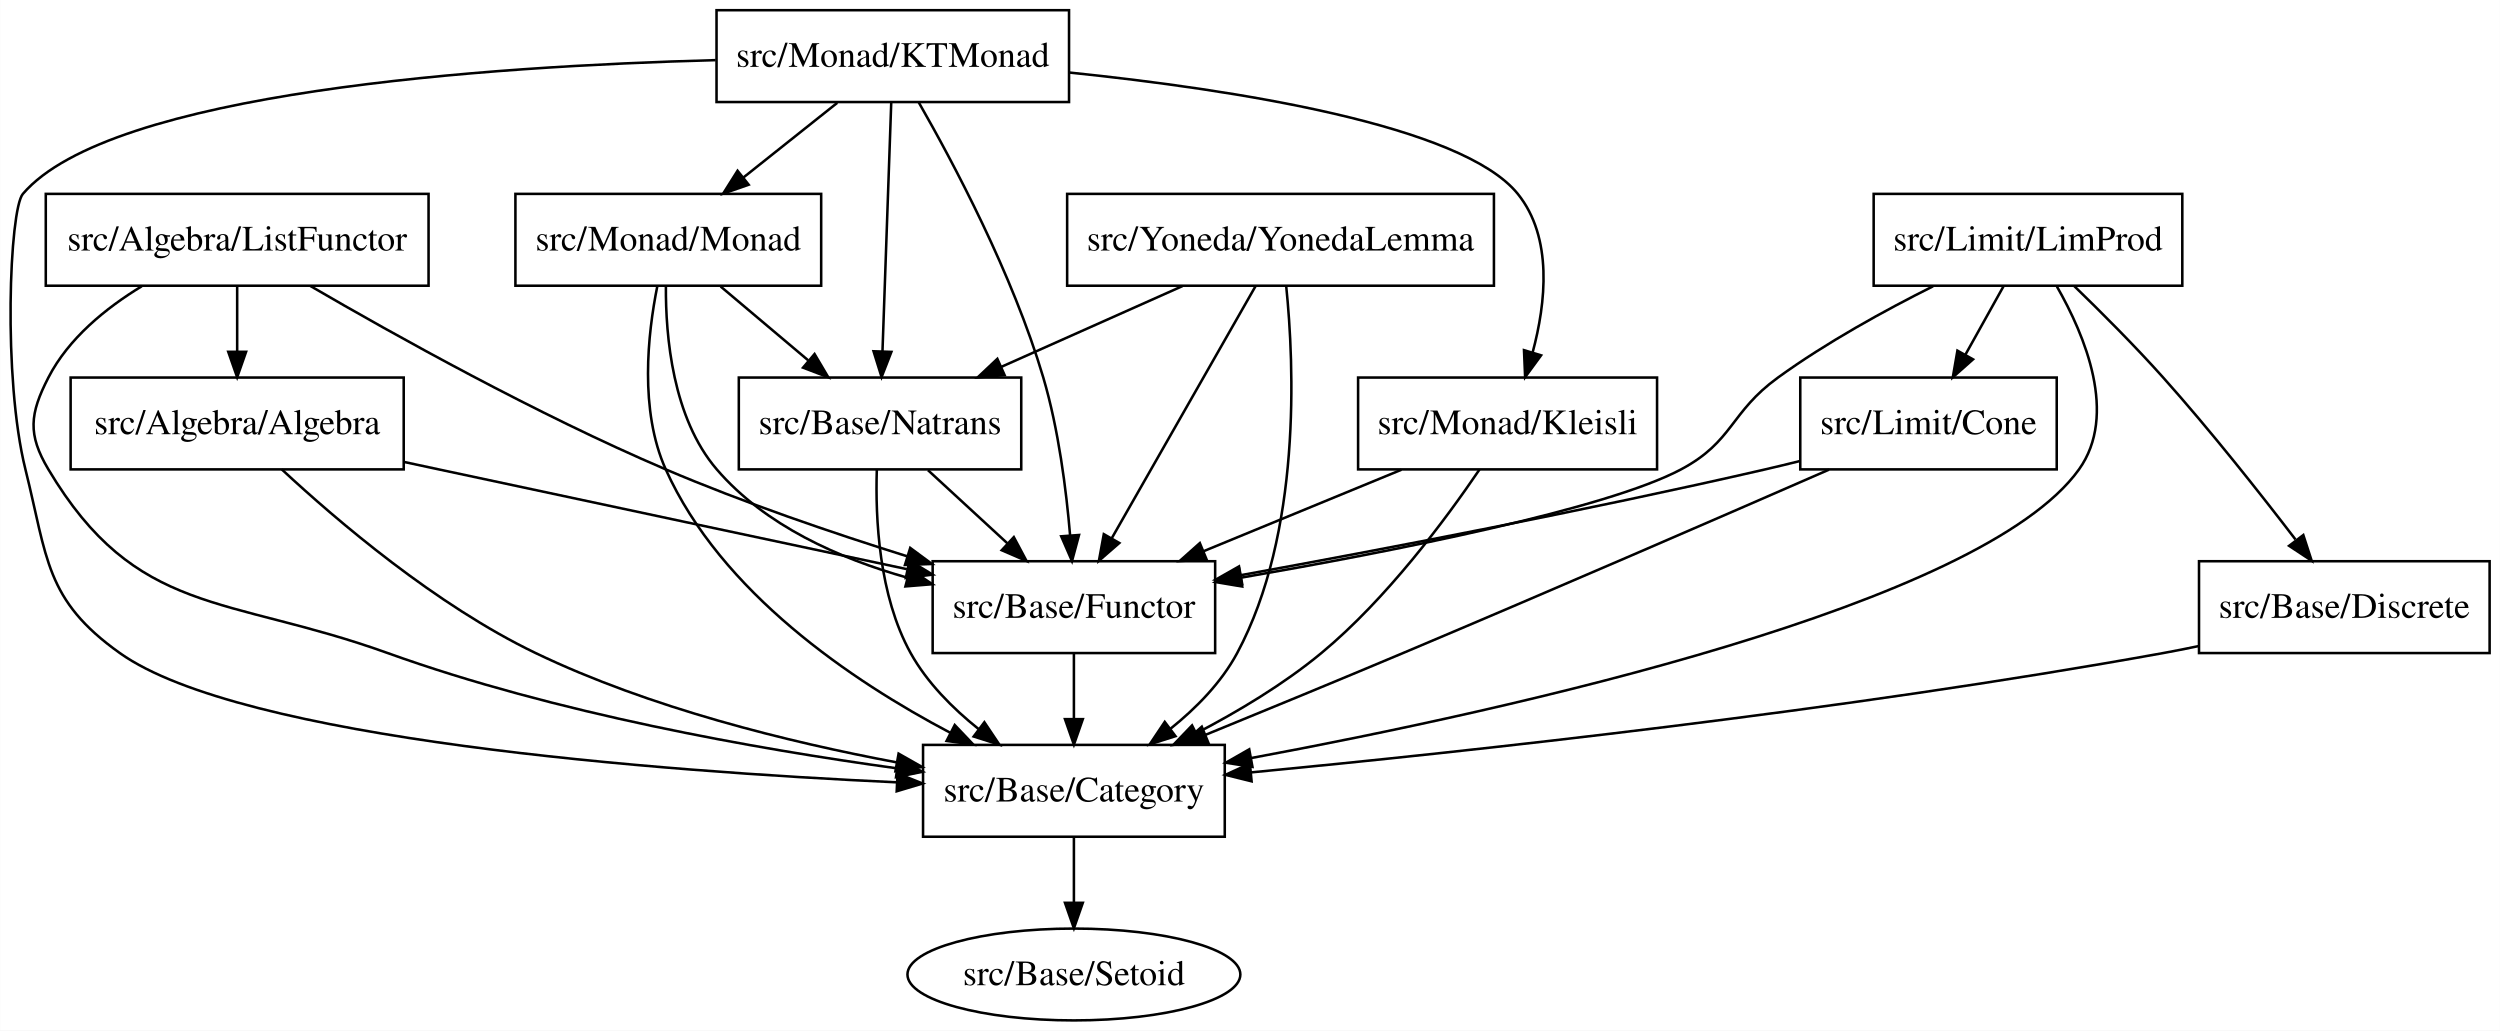
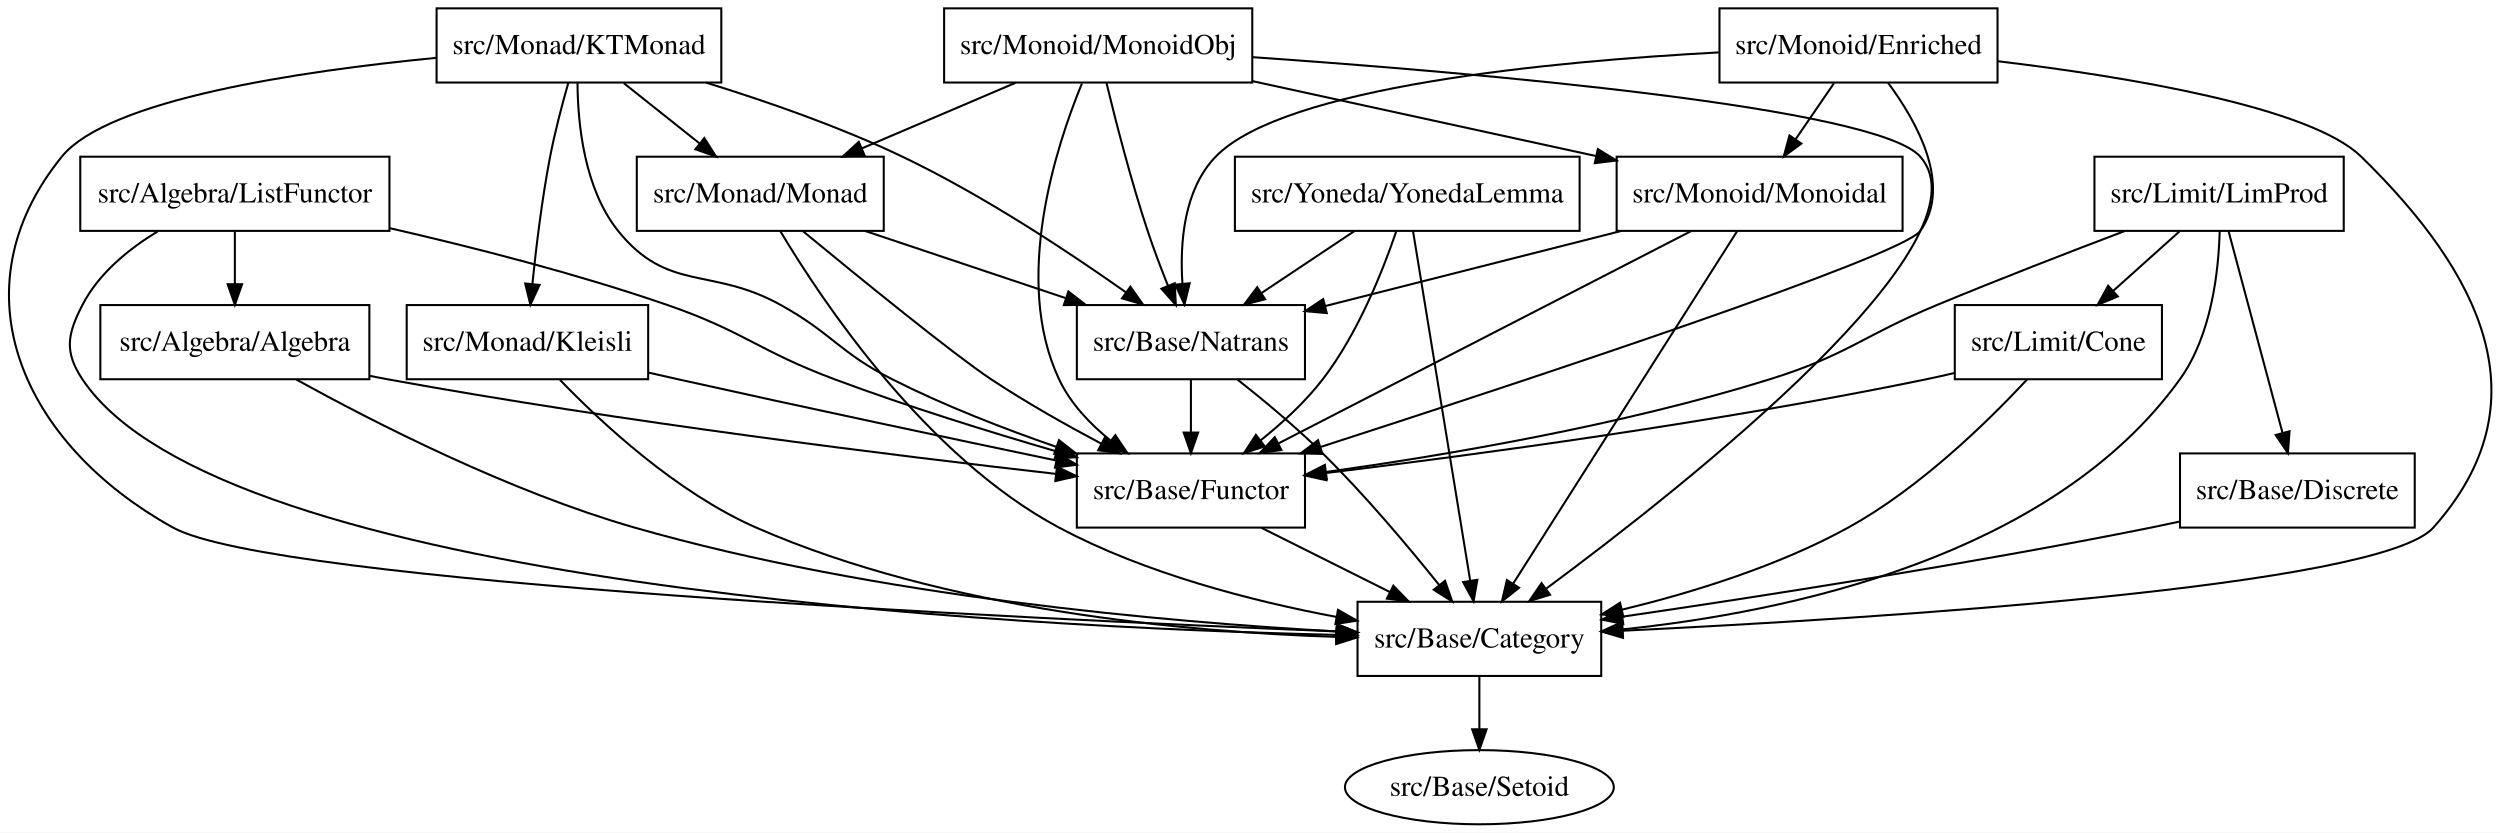
- <svg xmlns="http://www.w3.org/2000/svg" width="980pt" height="404pt" viewBox="0.00 0.00 979.89 404.00">
+ <svg xmlns="http://www.w3.org/2000/svg" width="1213pt" height="404pt" viewBox="0.00 0.00 1213.32 404.00">
  <g id="graph0" class="graph" transform="scale(1 1) rotate(0) translate(4 400)">
-     <polygon fill="white" stroke="none" points="-4,4 -4,-400 975.895,-400 975.895,4 -4,4" />
+     <polygon fill="white" stroke="none" points="-4,4 -4,-400 1209.32,-400 1209.32,4 -4,4" />
    <g id="node1" class="node">
-       <polygon fill="none" stroke="black" points="154.199,-252 23.632,-252 23.632,-216 154.199,-216 154.199,-252" />
-       <text text-anchor="middle" x="88.915" y="-229.8" font-family="Times,serif" font-size="14.00">src/Algebra/Algebra</text>
+       <polygon fill="none" stroke="black" points="175.265,-252 44.699,-252 44.699,-216 175.265,-216 175.265,-252" />
+       <text text-anchor="middle" x="109.982" y="-229.8" font-family="Times,serif" font-size="14.00">src/Algebra/Algebra</text>
    </g>
    <g id="node2" class="node">
-       <polygon fill="none" stroke="black" points="476.051,-108 357.78,-108 357.78,-72 476.051,-72 476.051,-108" />
-       <text text-anchor="middle" x="416.915" y="-85.8" font-family="Times,serif" font-size="14.00">src/Base/Category</text>
+       <polygon fill="none" stroke="black" points="773.117,-108 654.847,-108 654.847,-72 773.117,-72 773.117,-108" />
+       <text text-anchor="middle" x="713.982" y="-85.8" font-family="Times,serif" font-size="14.00">src/Base/Category</text>
    </g>
    <g id="edge1" class="edge">
-       <path fill="none" stroke="black" d="M106.417,-215.982C128.05,-195.879 166.814,-162.801 205.915,-144 250.664,-122.483 305.095,-109.089 347.464,-101.149" />
-       <polygon fill="black" stroke="black" points="348.196,-104.573 357.41,-99.343 346.946,-97.686 348.196,-104.573" />
+       <path fill="none" stroke="black" d="M139.797,-215.859C176.975,-195.312 243.073,-161.471 303.982,-144 420.71,-110.518 562.233,-98.143 644.79,-93.6" />
+       <polygon fill="black" stroke="black" points="645.005,-97.094 654.807,-93.071 644.636,-90.103 645.005,-97.094" />
    </g>
    <g id="node3" class="node">
-       <polygon fill="none" stroke="black" points="472.284,-180 361.546,-180 361.546,-144 472.284,-144 472.284,-180" />
-       <text text-anchor="middle" x="416.915" y="-157.8" font-family="Times,serif" font-size="14.00">src/Base/Functor</text>
+       <polygon fill="none" stroke="black" points="629.351,-180 518.613,-180 518.613,-144 629.351,-144 629.351,-180" />
+       <text text-anchor="middle" x="573.982" y="-157.8" font-family="Times,serif" font-size="14.00">src/Base/Functor</text>
    </g>
    <g id="edge2" class="edge">
-       <path fill="none" stroke="black" d="M154.438,-218.888C158.998,-217.91 163.525,-216.94 167.915,-216 230.182,-202.674 301.229,-187.56 351.452,-176.892" />
-       <polygon fill="black" stroke="black" points="352.471,-180.254 361.525,-174.753 351.016,-173.407 352.471,-180.254" />
+       <path fill="none" stroke="black" d="M175.285,-217.66C178.22,-217.077 181.129,-216.52 183.982,-216 297.369,-195.315 430.651,-178.879 508.385,-170.073" />
+       <polygon fill="black" stroke="black" points="508.966,-173.53 518.512,-168.933 508.183,-166.574 508.966,-173.53" />
    </g>
    <g id="node5" class="node">
-       <ellipse fill="none" stroke="black" cx="416.915" cy="-18" rx="65.248" ry="18" />
-       <text text-anchor="middle" x="416.915" y="-13.8" font-family="Times,serif" font-size="14.00">src/Base/Setoid</text>
+       <ellipse fill="none" stroke="black" cx="713.982" cy="-18" rx="65.248" ry="18" />
+       <text text-anchor="middle" x="713.982" y="-13.8" font-family="Times,serif" font-size="14.00">src/Base/Setoid</text>
    </g>
    <g id="edge6" class="edge">
-       <path fill="none" stroke="black" d="M416.915,-71.697C416.915,-63.983 416.915,-54.712 416.915,-46.112" />
-       <polygon fill="black" stroke="black" points="420.415,-46.104 416.915,-36.104 413.415,-46.104 420.415,-46.104" />
+       <path fill="none" stroke="black" d="M713.982,-71.697C713.982,-63.983 713.982,-54.712 713.982,-46.112" />
+       <polygon fill="black" stroke="black" points="717.482,-46.104 713.982,-36.104 710.482,-46.104 717.482,-46.104" />
    </g>
    <g id="edge8" class="edge">
-       <path fill="none" stroke="black" d="M416.915,-143.697C416.915,-135.983 416.915,-126.712 416.915,-118.112" />
-       <polygon fill="black" stroke="black" points="420.415,-118.104 416.915,-108.104 413.415,-118.104 420.415,-118.104" />
+       <path fill="none" stroke="black" d="M608.23,-143.876C627.043,-134.469 650.567,-122.708 670.648,-112.667" />
+       <polygon fill="black" stroke="black" points="672.223,-115.792 679.602,-108.19 669.093,-109.531 672.223,-115.792" />
    </g>
    <g id="node4" class="node">
-       <polygon fill="none" stroke="black" points="163.94,-324 13.89,-324 13.89,-288 163.94,-288 163.94,-324" />
-       <text text-anchor="middle" x="88.915" y="-301.8" font-family="Times,serif" font-size="14.00">src/Algebra/ListFunctor</text>
+       <polygon fill="none" stroke="black" points="185.007,-324 34.957,-324 34.957,-288 185.007,-288 185.007,-324" />
+       <text text-anchor="middle" x="109.982" y="-301.8" font-family="Times,serif" font-size="14.00">src/Algebra/ListFunctor</text>
    </g>
    <g id="edge5" class="edge">
-       <path fill="none" stroke="black" d="M88.915,-287.697C88.915,-279.983 88.915,-270.712 88.915,-262.112" />
-       <polygon fill="black" stroke="black" points="92.415,-262.104 88.915,-252.104 85.415,-262.104 92.415,-262.104" />
+       <path fill="none" stroke="black" d="M109.982,-287.697C109.982,-279.983 109.982,-270.712 109.982,-262.112" />
+       <polygon fill="black" stroke="black" points="113.482,-262.104 109.982,-252.104 106.482,-262.104 113.482,-262.104" />
    </g>
    <g id="edge3" class="edge">
-       <path fill="none" stroke="black" d="M51.524,-287.798C37.371,-279.203 22.787,-267.321 14.915,-252 7.603,-237.769 6.726,-229.745 14.915,-216 49.319,-158.255 84.667,-166.755 147.915,-144 213.586,-120.373 292.275,-106.425 347.526,-98.819" />
-       <polygon fill="black" stroke="black" points="348.116,-102.271 357.561,-97.471 347.185,-95.333 348.116,-102.271" />
+       <path fill="none" stroke="black" d="M72.591,-287.798C58.438,-279.203 43.854,-267.321 35.982,-252 28.67,-237.769 27.118,-229.32 35.982,-216 102.856,-115.51 485.222,-95.774 644.43,-91.922" />
+       <polygon fill="black" stroke="black" points="644.67,-95.418 654.588,-91.691 644.511,-88.42 644.67,-95.418" />
    </g>
    <g id="edge4" class="edge">
-       <path fill="none" stroke="black" d="M117.627,-287.884C150.51,-268.736 206.373,-237.579 256.915,-216 287.38,-202.993 322.189,-191.126 351.542,-181.933" />
-       <polygon fill="black" stroke="black" points="352.755,-185.222 361.273,-178.921 350.685,-178.535 352.755,-185.222" />
+       <path fill="none" stroke="black" d="M185.243,-289.293C225.674,-280.035 276.091,-267.167 319.982,-252 357.217,-239.133 364.081,-229.795 400.982,-216 436.047,-202.891 475.955,-190.502 508.599,-181.003" />
+       <polygon fill="black" stroke="black" points="509.846,-184.286 518.483,-178.15 507.904,-177.56 509.846,-184.286" />
    </g>
    <g id="node6" class="node">
-       <polygon fill="none" stroke="black" points="971.874,-180 857.956,-180 857.956,-144 971.874,-144 971.874,-180" />
-       <text text-anchor="middle" x="914.915" y="-157.8" font-family="Times,serif" font-size="14.00">src/Base/Discrete</text>
+       <polygon fill="none" stroke="black" points="1167.94,-180 1054.02,-180 1054.02,-144 1167.94,-144 1167.94,-180" />
+       <text text-anchor="middle" x="1110.98" y="-157.8" font-family="Times,serif" font-size="14.00">src/Base/Discrete</text>
    </g>
    <g id="edge7" class="edge">
-       <path fill="none" stroke="black" d="M857.68,-146.716C853.036,-145.734 848.405,-144.814 843.915,-144 718.719,-121.315 571.097,-105.355 486.311,-97.213" />
-       <polygon fill="black" stroke="black" points="486.575,-93.722 476.289,-96.259 485.912,-100.691 486.575,-93.722" />
+       <path fill="none" stroke="black" d="M1053.71,-146.904C1049.08,-145.88 1044.46,-144.898 1039.98,-144 951.884,-126.317 849.487,-110.423 783.308,-100.754" />
+       <polygon fill="black" stroke="black" points="783.809,-97.29 773.409,-99.315 782.802,-104.217 783.809,-97.29" />
    </g>
    <g id="node7" class="node">
-       <polygon fill="none" stroke="black" points="396.271,-252 285.56,-252 285.56,-216 396.271,-216 396.271,-252" />
-       <text text-anchor="middle" x="340.915" y="-229.8" font-family="Times,serif" font-size="14.00">src/Base/Natrans</text>
+       <polygon fill="none" stroke="black" points="629.338,-252 518.626,-252 518.626,-216 629.338,-216 629.338,-252" />
+       <text text-anchor="middle" x="573.982" y="-229.8" font-family="Times,serif" font-size="14.00">src/Base/Natrans</text>
    </g>
    <g id="edge9" class="edge">
-       <path fill="none" stroke="black" d="M339.655,-215.785C339.056,-196.965 340.433,-166.495 352.915,-144 359.322,-132.454 369.329,-122.389 379.543,-114.222" />
-       <polygon fill="black" stroke="black" points="381.818,-116.89 387.713,-108.087 377.615,-111.292 381.818,-116.89" />
+       <path fill="none" stroke="black" d="M596.414,-215.983C609.076,-206.001 624.929,-192.857 637.982,-180 658.569,-159.722 679.738,-134.507 694.488,-116.098" />
+       <polygon fill="black" stroke="black" points="697.312,-118.17 700.789,-108.162 691.83,-113.818 697.312,-118.17" />
    </g>
    <g id="edge10" class="edge">
-       <path fill="none" stroke="black" d="M359.702,-215.697C369.089,-207.05 380.6,-196.449 390.829,-187.027" />
-       <polygon fill="black" stroke="black" points="393.36,-189.454 398.345,-180.104 388.618,-184.305 393.36,-189.454" />
+       <path fill="none" stroke="black" d="M573.982,-215.697C573.982,-207.983 573.982,-198.712 573.982,-190.112" />
+       <polygon fill="black" stroke="black" points="577.482,-190.104 573.982,-180.104 570.482,-190.104 577.482,-190.104" />
    </g>
    <g id="node8" class="node">
-       <polygon fill="none" stroke="black" points="802.181,-252 701.649,-252 701.649,-216 802.181,-216 802.181,-252" />
-       <text text-anchor="middle" x="751.915" y="-229.8" font-family="Times,serif" font-size="14.00">src/Limit/Cone</text>
+       <polygon fill="none" stroke="black" points="1045.25,-252 944.716,-252 944.716,-216 1045.25,-216 1045.25,-252" />
+       <text text-anchor="middle" x="994.982" y="-229.8" font-family="Times,serif" font-size="14.00">src/Limit/Cone</text>
    </g>
    <g id="edge11" class="edge">
-       <path fill="none" stroke="black" d="M712.896,-215.894C671.534,-197.819 604.255,-168.585 545.915,-144 520.52,-133.298 492.207,-121.636 468.59,-111.983" />
-       <polygon fill="black" stroke="black" points="469.697,-108.654 459.116,-108.115 467.051,-115.135 469.697,-108.654" />
+       <path fill="none" stroke="black" d="M979.707,-215.779C961.091,-195.792 927.787,-163.134 892.982,-144 858.99,-125.313 817.657,-112.514 783.277,-104.183" />
+       <polygon fill="black" stroke="black" points="783.847,-100.722 773.312,-101.845 782.248,-107.537 783.847,-100.722" />
    </g>
    <g id="edge12" class="edge">
-       <path fill="none" stroke="black" d="M701.337,-219.233C696.808,-218.101 692.284,-217.006 687.915,-216 618.098,-199.919 537.44,-184.551 482.392,-174.544" />
-       <polygon fill="black" stroke="black" points="482.883,-171.076 472.419,-172.739 481.636,-177.964 482.883,-171.076" />
+       <path fill="none" stroke="black" d="M944.451,-219.017C939.912,-217.931 935.373,-216.906 930.982,-216 830.089,-195.179 711.538,-179.241 639.626,-170.502" />
+       <polygon fill="black" stroke="black" points="639.709,-166.987 629.362,-169.265 638.871,-173.937 639.709,-166.987" />
    </g>
    <g id="node9" class="node">
-       <polygon fill="none" stroke="black" points="851.408,-324 730.422,-324 730.422,-288 851.408,-288 851.408,-324" />
-       <text text-anchor="middle" x="790.915" y="-301.8" font-family="Times,serif" font-size="14.00">src/Limit/LimProd</text>
+       <polygon fill="none" stroke="black" points="1133.48,-324 1012.49,-324 1012.49,-288 1133.48,-288 1133.48,-324" />
+       <text text-anchor="middle" x="1072.98" y="-301.8" font-family="Times,serif" font-size="14.00">src/Limit/LimProd</text>
    </g>
    <g id="edge13" class="edge">
-       <path fill="none" stroke="black" d="M802.264,-287.662C813.261,-268.456 826.211,-237.381 810.915,-216 772.831,-162.763 588.952,-121.925 486.404,-102.848" />
-       <polygon fill="black" stroke="black" points="486.907,-99.382 476.438,-101.015 485.64,-106.266 486.907,-99.382" />
+       <path fill="none" stroke="black" d="M1073.28,-287.973C1072.79,-268.763 1069.4,-237.413 1053.98,-216 991.787,-129.61 863.204,-102.814 783.209,-94.573" />
+       <polygon fill="black" stroke="black" points="783.51,-91.086 773.221,-93.615 782.841,-98.054 783.51,-91.086" />
    </g>
    <g id="edge14" class="edge">
-       <path fill="none" stroke="black" d="M753.711,-287.786C734.797,-278.325 711.867,-265.733 692.915,-252 674.077,-238.349 675.456,-226.923 654.915,-216 625.502,-200.359 542.291,-183.916 482.553,-173.57" />
-       <polygon fill="black" stroke="black" points="482.883,-170.076 472.436,-171.837 481.701,-176.975 482.883,-170.076" />
+       <path fill="none" stroke="black" d="M1027.09,-287.891C1000.38,-277.771 966.128,-264.521 935.982,-252 899.6,-236.888 892.591,-227.73 854.982,-216 782.889,-193.515 697.256,-179.038 639.63,-170.992" />
+       <polygon fill="black" stroke="black" points="639.944,-167.502 629.561,-169.611 638.993,-174.437 639.944,-167.502" />
    </g>
    <g id="edge16" class="edge">
-       <path fill="none" stroke="black" d="M809.09,-287.814C819.565,-277.669 832.815,-264.419 843.915,-252 862.366,-231.357 881.883,-206.657 895.775,-188.522" />
-       <polygon fill="black" stroke="black" points="898.843,-190.27 902.113,-180.192 893.272,-186.031 898.843,-190.27" />
+       <path fill="none" stroke="black" d="M1077.57,-287.871C1084.07,-263.564 1096.04,-218.819 1103.75,-190.013" />
+       <polygon fill="black" stroke="black" points="1107.18,-190.754 1106.38,-180.189 1100.42,-188.945 1107.18,-190.754" />
    </g>
    <g id="edge15" class="edge">
-       <path fill="none" stroke="black" d="M781.275,-287.697C776.788,-279.644 771.356,-269.894 766.391,-260.982" />
-       <polygon fill="black" stroke="black" points="769.369,-259.137 761.445,-252.104 763.254,-262.544 769.369,-259.137" />
+       <path fill="none" stroke="black" d="M1053.7,-287.697C1044.07,-279.05 1032.25,-268.449 1021.75,-259.027" />
+       <polygon fill="black" stroke="black" points="1023.82,-256.179 1014.04,-252.104 1019.15,-261.388 1023.82,-256.179" />
    </g>
    <g id="node10" class="node">
-       <polygon fill="none" stroke="black" points="645.512,-252 528.318,-252 528.318,-216 645.512,-216 645.512,-252" />
-       <text text-anchor="middle" x="586.915" y="-229.8" font-family="Times,serif" font-size="14.00">src/Monad/Kleisli</text>
+       <polygon fill="none" stroke="black" points="310.579,-252 193.385,-252 193.385,-216 310.579,-216 310.579,-252" />
+       <text text-anchor="middle" x="251.982" y="-229.8" font-family="Times,serif" font-size="14.00">src/Monad/Kleisli</text>
    </g>
    <g id="edge17" class="edge">
-       <path fill="none" stroke="black" d="M575.898,-215.93C562.848,-196.68 539.613,-165.294 513.915,-144 499.203,-131.809 481.263,-121.085 464.831,-112.529" />
-       <polygon fill="black" stroke="black" points="466.39,-109.396 455.887,-108.004 463.23,-115.642 466.39,-109.396" />
+       <path fill="none" stroke="black" d="M267.771,-215.685C287.764,-194.964 324.293,-160.947 362.982,-144 454.771,-103.794 571.563,-93.281 644.565,-90.961" />
+       <polygon fill="black" stroke="black" points="644.669,-94.46 654.568,-90.686 644.476,-87.463 644.669,-94.46" />
    </g>
    <g id="edge18" class="edge">
-       <path fill="none" stroke="black" d="M545.329,-215.876C521.882,-206.222 492.411,-194.087 467.618,-183.878" />
-       <polygon fill="black" stroke="black" points="468.946,-180.639 458.367,-180.068 466.281,-187.112 468.946,-180.639" />
+       <path fill="none" stroke="black" d="M310.53,-219.262C315.417,-218.147 320.283,-217.047 324.982,-216 387.135,-202.15 458.196,-187.102 508.453,-176.592" />
+       <polygon fill="black" stroke="black" points="509.461,-179.957 518.534,-174.486 508.029,-173.105 509.461,-179.957" />
    </g>
    <g id="node11" class="node">
-       <polygon fill="none" stroke="black" points="415.005,-396 276.825,-396 276.825,-360 415.005,-360 415.005,-396" />
-       <text text-anchor="middle" x="345.915" y="-373.8" font-family="Times,serif" font-size="14.00">src/Monad/KTMonad</text>
+       <polygon fill="none" stroke="black" points="346.072,-396 207.892,-396 207.892,-360 346.072,-360 346.072,-396" />
+       <text text-anchor="middle" x="276.982" y="-373.8" font-family="Times,serif" font-size="14.00">src/Monad/KTMonad</text>
    </g>
    <g id="edge19" class="edge">
-       <path fill="none" stroke="black" d="M276.493,-376.428C187.106,-374.048 39.165,-363.984 4.915,-324 -0.323,-317.885 -3.007,-251.792 5.915,-216 14.617,-181.09 13.601,-164.859 42.915,-144 90.539,-110.113 253.173,-97.721 347.562,-93.319" />
-       <polygon fill="black" stroke="black" points="347.766,-96.814 357.599,-92.87 347.453,-89.821 347.766,-96.814" />
+       <path fill="none" stroke="black" d="M207.651,-371.966C141.438,-365.545 48.493,-351.761 25.982,-324 -26.624,-259.126 6.899,-184.434 79.982,-144 128.431,-117.195 489.951,-99.865 644.378,-93.612" />
+       <polygon fill="black" stroke="black" points="644.837,-97.097 654.689,-93.199 644.557,-90.102 644.837,-97.097" />
    </g>
    <g id="edge20" class="edge">
-       <path fill="none" stroke="black" d="M356.091,-359.874C369.543,-336.396 392.939,-292.502 404.915,-252 410.911,-231.723 413.922,-207.952 415.428,-190.08" />
-       <polygon fill="black" stroke="black" points="418.922,-190.285 416.168,-180.054 411.941,-189.769 418.922,-190.285" />
+       <path fill="none" stroke="black" d="M276.283,-359.667C276.407,-340.177 279.457,-308.57 295.982,-288 320.147,-257.919 341.266,-270.762 374.982,-252 400.187,-237.974 403.255,-229.043 428.982,-216 454.207,-203.211 483.273,-191.961 508.727,-183.153" />
+       <polygon fill="black" stroke="black" points="509.95,-186.434 518.29,-179.899 507.695,-179.807 509.95,-186.434" />
    </g>
    <g id="edge21" class="edge">
-       <path fill="none" stroke="black" d="M345.312,-359.871C344.46,-335.67 342.894,-291.211 341.88,-262.393" />
-       <polygon fill="black" stroke="black" points="345.37,-262.06 341.52,-252.189 338.375,-262.306 345.37,-262.06" />
+       <path fill="none" stroke="black" d="M338.718,-359.931C368.211,-350.835 403.615,-338.517 433.982,-324 473.139,-305.282 514.707,-277.762 542.279,-258.288" />
+       <polygon fill="black" stroke="black" points="544.609,-260.926 550.719,-252.27 540.545,-255.226 544.609,-260.926" />
    </g>
    <g id="edge23" class="edge">
-       <path fill="none" stroke="black" d="M415.122,-371.568C479.661,-364.894 569.157,-350.969 590.915,-324 604.746,-306.858 601.951,-281.247 596.748,-261.894" />
-       <polygon fill="black" stroke="black" points="600.045,-260.704 593.792,-252.151 593.347,-262.736 600.045,-260.704" />
+       <path fill="none" stroke="black" d="M271.85,-359.95C268.9,-349.625 265.326,-336.148 262.982,-324 259.025,-303.492 256.194,-280.036 254.396,-262.355" />
+       <polygon fill="black" stroke="black" points="257.858,-261.785 253.409,-252.17 250.89,-262.461 257.858,-261.785" />
    </g>
    <g id="node12" class="node">
-       <polygon fill="none" stroke="black" points="317.844,-324 197.987,-324 197.987,-288 317.844,-288 317.844,-324" />
-       <text text-anchor="middle" x="257.915" y="-301.8" font-family="Times,serif" font-size="14.00">src/Monad/Monad</text>
+       <polygon fill="none" stroke="black" points="424.91,-324 305.053,-324 305.053,-288 424.91,-288 424.91,-324" />
+       <text text-anchor="middle" x="364.982" y="-301.8" font-family="Times,serif" font-size="14.00">src/Monad/Monad</text>
    </g>
    <g id="edge22" class="edge">
-       <path fill="none" stroke="black" d="M324.162,-359.697C313.08,-350.881 299.441,-340.032 287.426,-330.474" />
-       <polygon fill="black" stroke="black" points="289.423,-327.59 279.418,-324.104 285.065,-333.069 289.423,-327.59" />
+       <path fill="none" stroke="black" d="M298.735,-359.697C309.818,-350.881 323.456,-340.032 335.472,-330.474" />
+       <polygon fill="black" stroke="black" points="337.832,-333.069 343.479,-324.104 333.475,-327.59 337.832,-333.069" />
    </g>
    <g id="edge24" class="edge">
-       <path fill="none" stroke="black" d="M253.598,-287.735C249.864,-269.142 246.534,-239.118 256.915,-216 278.572,-167.773 329.768,-133.151 368.46,-112.746" />
-       <polygon fill="black" stroke="black" points="370.199,-115.788 377.503,-108.113 367.007,-109.558 370.199,-115.788" />
+       <path fill="none" stroke="black" d="M374.735,-287.817C395.014,-253.879 445.275,-178.548 509.982,-144 551.88,-121.63 603.734,-108.319 644.678,-100.632" />
+       <polygon fill="black" stroke="black" points="645.354,-104.067 654.571,-98.843 644.108,-97.178 645.354,-104.067" />
    </g>
    <g id="edge25" class="edge">
-       <path fill="none" stroke="black" d="M256.976,-287.818C256.843,-268.173 259.621,-236.136 276.915,-216 295.842,-193.963 324.929,-181.066 351.698,-173.528" />
-       <polygon fill="black" stroke="black" points="352.64,-176.9 361.431,-170.987 350.872,-170.127 352.64,-176.9" />
+       <path fill="none" stroke="black" d="M385.623,-287.898C412.662,-265.618 458.77,-228.083 476.982,-216 493.847,-204.811 513.28,-193.845 530.302,-184.818" />
+       <polygon fill="black" stroke="black" points="532.244,-187.753 539.48,-180.014 528.997,-181.551 532.244,-187.753" />
    </g>
    <g id="edge26" class="edge">
-       <path fill="none" stroke="black" d="M278.432,-287.697C288.785,-278.965 301.501,-268.24 312.754,-258.75" />
-       <polygon fill="black" stroke="black" points="315.246,-261.227 320.634,-252.104 310.734,-255.876 315.246,-261.227" />
+       <path fill="none" stroke="black" d="M415.842,-287.966C445.171,-278.142 482.234,-265.729 513.106,-255.389" />
+       <polygon fill="black" stroke="black" points="514.523,-258.606 522.894,-252.111 512.3,-251.968 514.523,-258.606" />
    </g>
    <g id="node13" class="node">
-       <polygon fill="none" stroke="black" points="581.565,-324 414.266,-324 414.266,-288 581.565,-288 581.565,-324" />
-       <text text-anchor="middle" x="497.915" y="-301.8" font-family="Times,serif" font-size="14.00">src/Yoneda/YonedaLemma</text>
+       <polygon fill="none" stroke="black" points="965.455,-396 830.509,-396 830.509,-360 965.455,-360 965.455,-396" />
+       <text text-anchor="middle" x="897.982" y="-373.8" font-family="Times,serif" font-size="14.00">src/Monoid/Enriched</text>
    </g>
    <g id="edge27" class="edge">
-       <path fill="none" stroke="black" d="M500.14,-287.799C503.291,-256.953 506.15,-191.064 480.915,-144 474.729,-132.463 464.888,-122.446 454.759,-114.32" />
-       <polygon fill="black" stroke="black" points="456.735,-111.427 446.639,-108.217 452.529,-117.023 456.735,-111.427" />
+       <path fill="none" stroke="black" d="M965.606,-370.341C1028.89,-362.73 1117.28,-348.106 1141.98,-324 1200.31,-267.083 1231.23,-204.817 1176.98,-144 1151.28,-115.188 906.489,-99.876 783.621,-93.951" />
+       <polygon fill="black" stroke="black" points="783.71,-90.451 773.556,-93.473 783.379,-97.443 783.71,-90.451" />
    </g>
    <g id="edge28" class="edge">
-       <path fill="none" stroke="black" d="M488.145,-287.871C474.097,-263.244 448.082,-217.638 431.68,-188.885" />
-       <polygon fill="black" stroke="black" points="434.715,-187.141 426.72,-180.189 428.635,-190.61 434.715,-187.141" />
+       <path fill="none" stroke="black" d="M912.282,-359.936C926.336,-340.975 943.581,-310.12 927.982,-288 919.246,-275.612 736.225,-215.205 636.865,-183.121" />
+       <polygon fill="black" stroke="black" points="637.818,-179.751 627.227,-180.013 635.67,-186.413 637.818,-179.751" />
    </g>
    <g id="edge29" class="edge">
-       <path fill="none" stroke="black" d="M459.509,-287.876C438.046,-278.307 411.117,-266.3 388.347,-256.148" />
-       <polygon fill="black" stroke="black" points="389.756,-252.944 379.197,-252.068 386.905,-259.337 389.756,-252.944" />
+       <path fill="none" stroke="black" d="M830.212,-374.62C748.748,-370.259 618.864,-358.028 585.982,-324 570.533,-308.013 568.571,-282.223 569.865,-262.51" />
+       <polygon fill="black" stroke="black" points="573.375,-262.576 570.854,-252.285 566.407,-261.902 573.375,-262.576" />
+     </g>
+     <g id="node14" class="node">
+       <polygon fill="none" stroke="black" points="919.365,-324 780.599,-324 780.599,-288 919.365,-288 919.365,-324" />
+       <text text-anchor="middle" x="849.982" y="-301.8" font-family="Times,serif" font-size="14.00">src/Monoid/Monoidal</text>
+     </g>
+     <g id="edge30" class="edge">
+       <path fill="none" stroke="black" d="M886.117,-359.697C880.479,-351.474 873.628,-341.483 867.413,-332.421" />
+       <polygon fill="black" stroke="black" points="870.253,-330.372 861.711,-324.104 864.479,-334.331 870.253,-330.372" />
+     </g>
+     <g id="edge31" class="edge">
+       <path fill="none" stroke="black" d="M839.082,-287.849C815.259,-250.362 758.436,-160.949 730.316,-116.702" />
+       <polygon fill="black" stroke="black" points="733.251,-114.795 724.933,-108.232 727.343,-118.55 733.251,-114.795" />
+     </g>
+     <g id="edge32" class="edge">
+       <path fill="none" stroke="black" d="M816.69,-287.871C766.543,-262.071 671.644,-213.247 616.54,-184.896" />
+       <polygon fill="black" stroke="black" points="617.885,-181.652 607.392,-180.189 614.683,-187.877 617.885,-181.652" />
+     </g>
+     <g id="edge33" class="edge">
+       <path fill="none" stroke="black" d="M782.818,-287.966C739.148,-276.89 682.494,-262.521 639.215,-251.545" />
+       <polygon fill="black" stroke="black" points="639.911,-248.11 629.357,-249.044 638.19,-254.895 639.911,-248.11" />
+     </g>
+     <g id="node15" class="node">
+       <polygon fill="none" stroke="black" points="603.761,-396 454.203,-396 454.203,-360 603.761,-360 603.761,-396" />
+       <text text-anchor="middle" x="528.982" y="-373.8" font-family="Times,serif" font-size="14.00">src/Monoid/MonoidObj</text>
+     </g>
+     <g id="edge34" class="edge">
+       <path fill="none" stroke="black" d="M604.022,-372.301C713.673,-364.661 907.003,-347.95 927.982,-324 963.989,-282.894 814.721,-164.913 746.452,-114.404" />
+       <polygon fill="black" stroke="black" points="748.287,-111.409 738.158,-108.305 744.14,-117.049 748.287,-111.409" />
+     </g>
+     <g id="edge35" class="edge">
+       <path fill="none" stroke="black" d="M521.107,-359.58C508.489,-328.952 487.345,-264.138 509.982,-216 515.504,-204.257 525.048,-194.222 535.105,-186.146" />
+       <polygon fill="black" stroke="black" points="537.293,-188.88 543.213,-180.093 533.106,-183.27 537.293,-188.88" />
+     </g>
+     <g id="edge36" class="edge">
+       <path fill="none" stroke="black" d="M533.011,-359.766C537.376,-341.711 544.819,-312.607 552.982,-288 555.894,-279.223 559.478,-269.792 562.855,-261.354" />
+       <polygon fill="black" stroke="black" points="566.133,-262.585 566.672,-252.004 559.652,-259.939 566.133,-262.585" />
+     </g>
+     <g id="edge38" class="edge">
+       <path fill="none" stroke="black" d="M488.863,-359.876C466.344,-350.264 438.064,-338.193 414.211,-328.013" />
+       <polygon fill="black" stroke="black" points="415.542,-324.775 404.971,-324.068 412.794,-331.213 415.542,-324.775" />
+     </g>
+     <g id="edge37" class="edge">
+       <path fill="none" stroke="black" d="M603.837,-360.676C653.857,-349.769 719.573,-335.438 770.519,-324.328" />
+       <polygon fill="black" stroke="black" points="771.478,-327.702 780.503,-322.151 769.987,-320.862 771.478,-327.702" />
+     </g>
+     <g id="node16" class="node">
+       <polygon fill="none" stroke="black" points="762.631,-324 595.332,-324 595.332,-288 762.631,-288 762.631,-324" />
+       <text text-anchor="middle" x="678.982" y="-301.8" font-family="Times,serif" font-size="14.00">src/Yoneda/YonedaLemma</text>
+     </g>
+     <g id="edge39" class="edge">
+       <path fill="none" stroke="black" d="M681.787,-287.849C687.854,-250.753 702.237,-162.81 709.549,-118.103" />
+       <polygon fill="black" stroke="black" points="713.004,-118.666 711.164,-108.232 706.095,-117.536 713.004,-118.666" />
+     </g>
+     <g id="edge40" class="edge">
+       <path fill="none" stroke="black" d="M673.608,-287.693C667.177,-268.793 655.09,-238.254 637.982,-216 629.504,-204.972 618.333,-194.733 607.701,-186.252" />
+       <polygon fill="black" stroke="black" points="609.79,-183.444 599.728,-180.126 605.525,-188.995 609.79,-183.444" />
+     </g>
+     <g id="edge41" class="edge">
+       <path fill="none" stroke="black" d="M653.296,-287.876C639.694,-278.808 622.81,-267.552 608.121,-257.759" />
+       <polygon fill="black" stroke="black" points="610.029,-254.825 599.767,-252.19 606.146,-260.649 610.029,-254.825" />
    </g>
  </g>
</svg>
